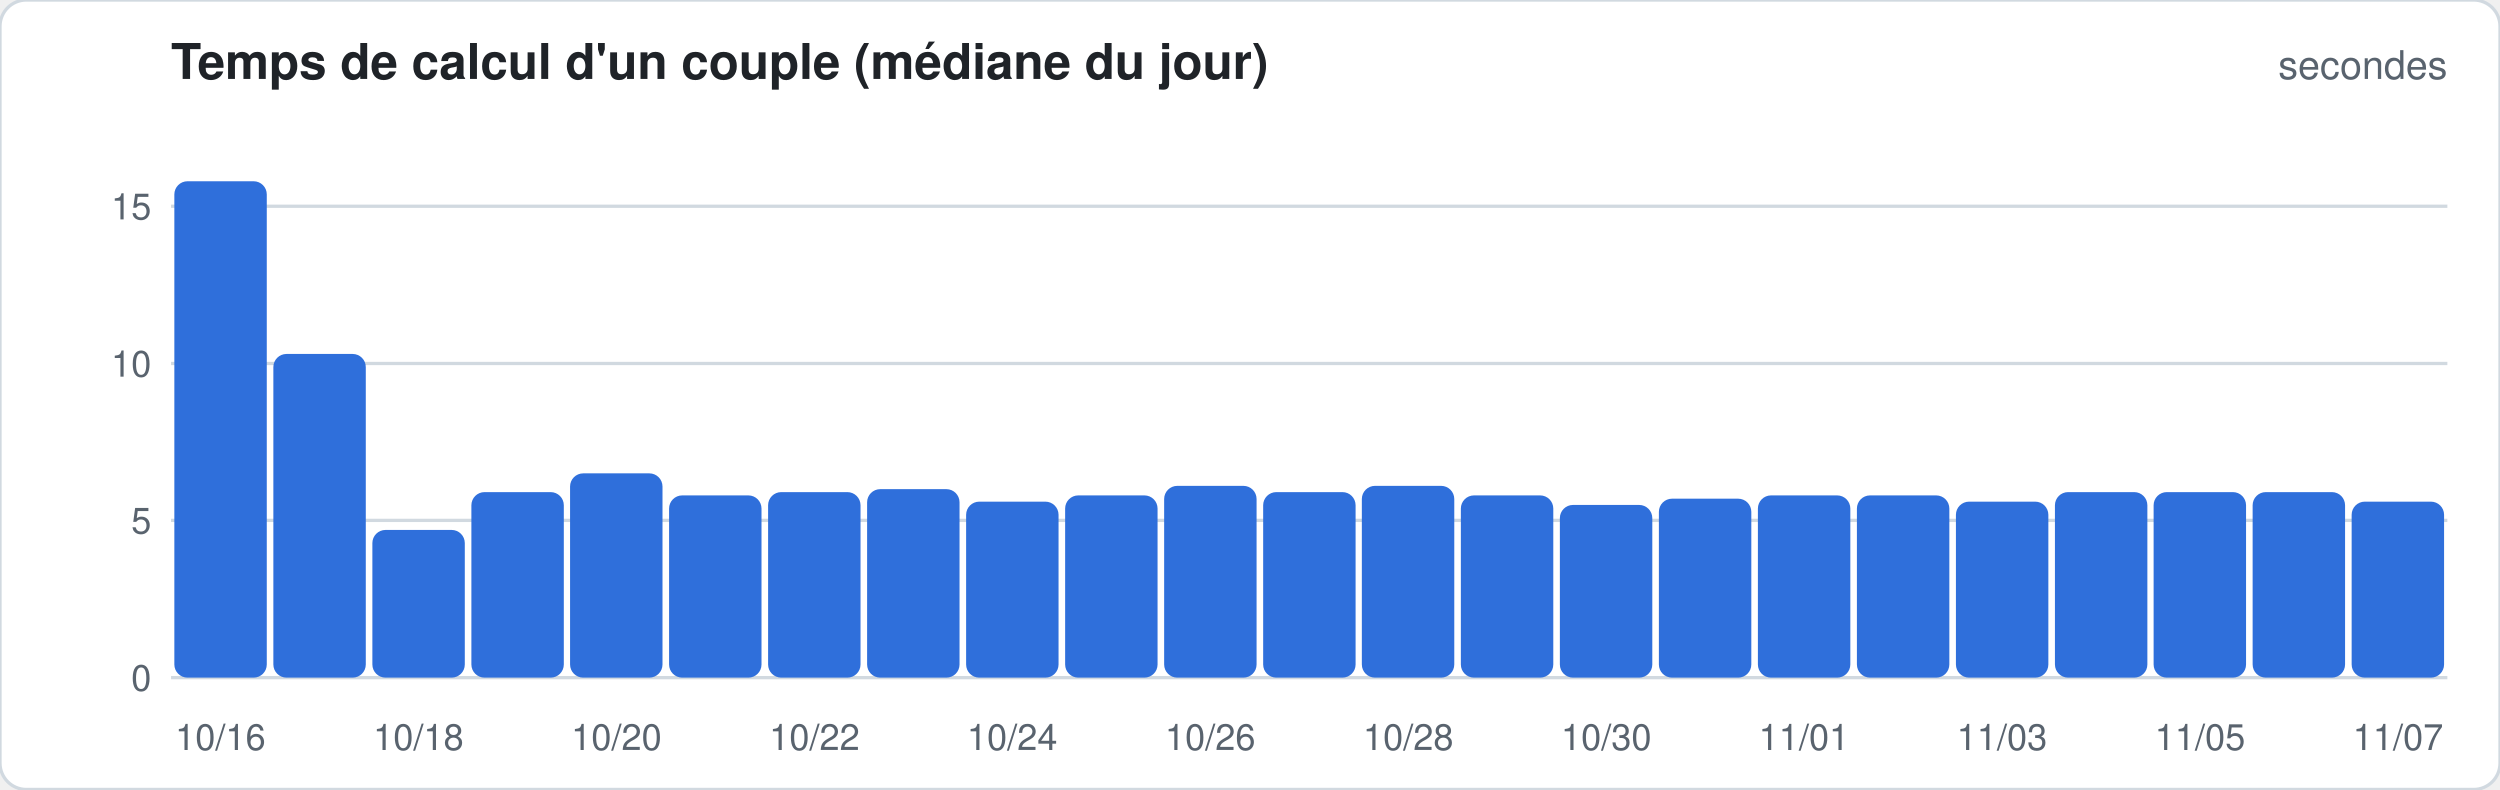
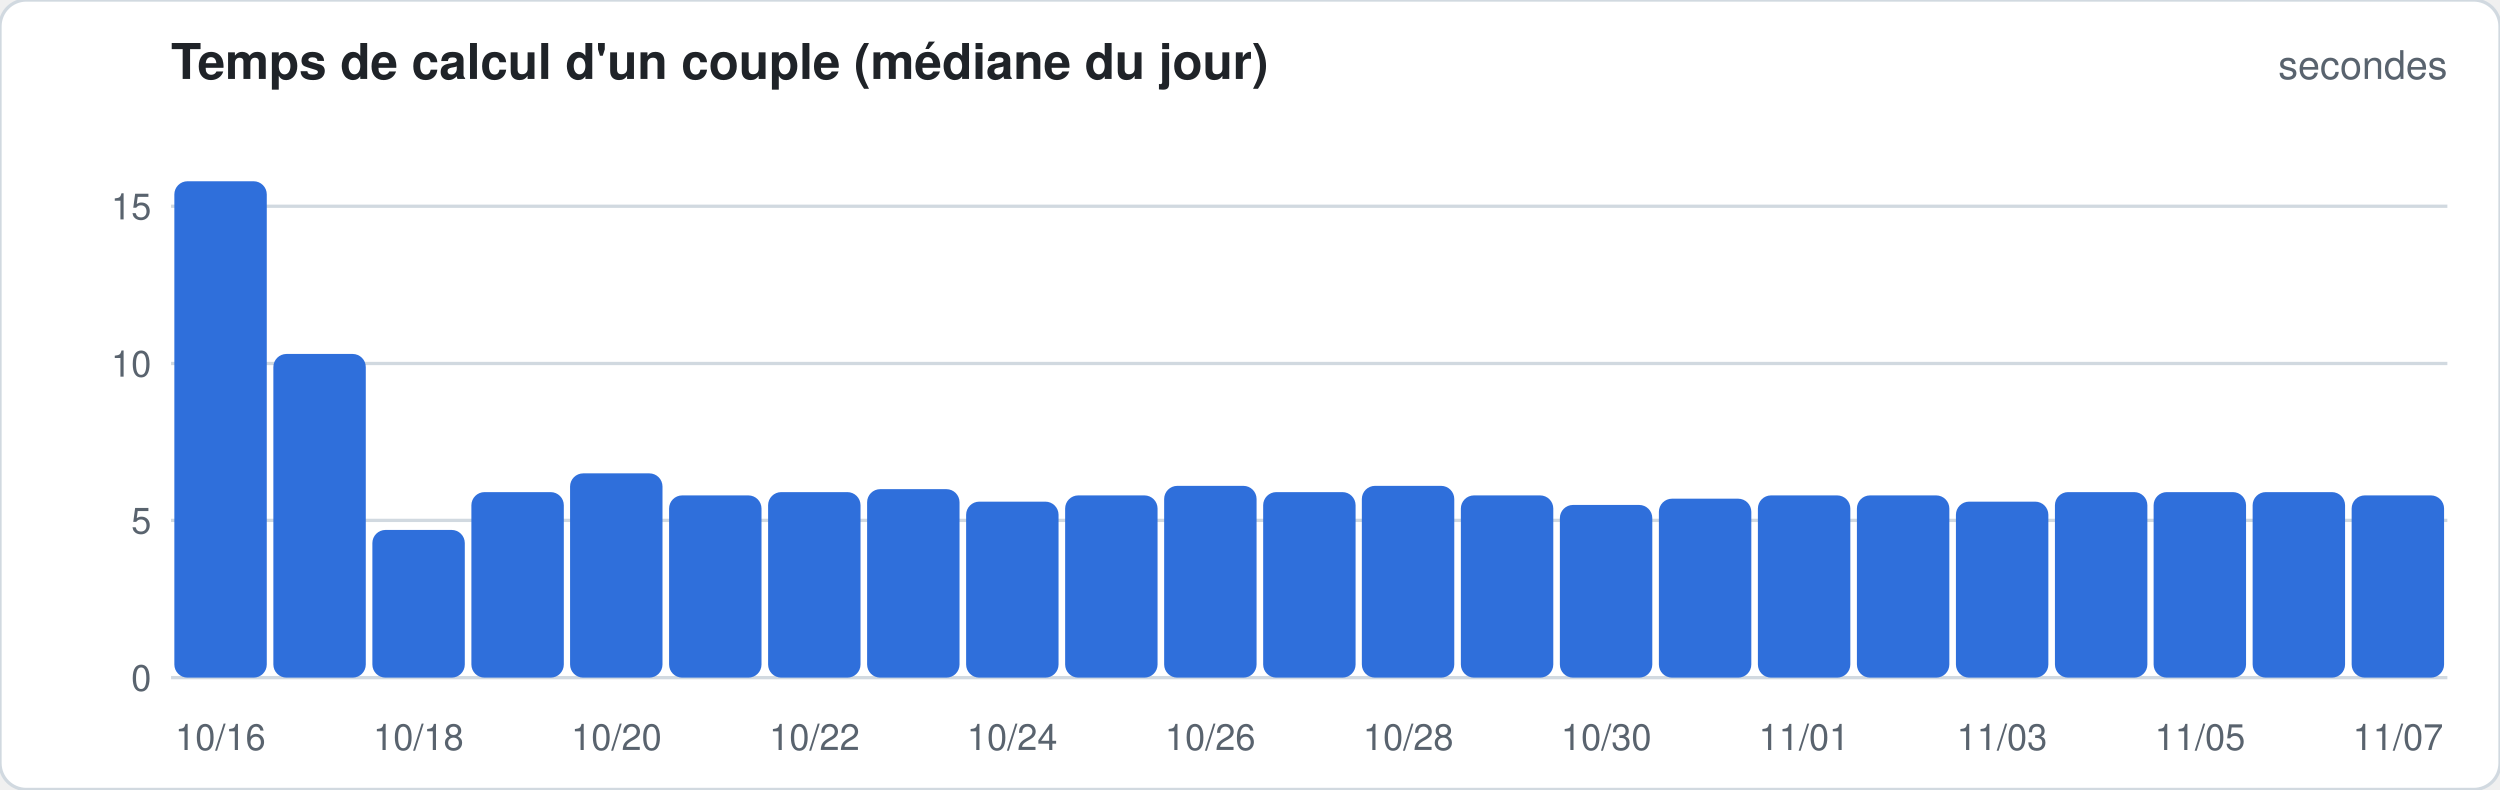
<svg xmlns="http://www.w3.org/2000/svg" width="760" height="240" viewBox="0 0 760 240" font-family="-apple-system,Segoe UI,Helvetica,Arial,sans-serif">
  <rect width="760" height="240" rx="8" fill="#ffffff" stroke="#d1d9e0" />
  <text x="52" y="24" font-size="15" font-weight="600" fill="#1f2328">Temps de calcul d'un couple (médiane du jour)</text>
  <text x="744" y="24" font-size="12" fill="#59636e" text-anchor="end">secondes</text>
  <line x1="52" x2="744" y1="206.0" y2="206.0" stroke="#d1d9e0" stroke-width="1" />
  <text x="46" y="210.0" font-size="11" fill="#59636e" text-anchor="end">0</text>
  <line x1="52" x2="744" y1="158.2" y2="158.2" stroke="#d1d9e0" stroke-width="1" />
  <text x="46" y="162.2" font-size="11" fill="#59636e" text-anchor="end">5</text>
  <line x1="52" x2="744" y1="110.5" y2="110.5" stroke="#d1d9e0" stroke-width="1" />
  <text x="46" y="114.5" font-size="11" fill="#59636e" text-anchor="end">10</text>
  <line x1="52" x2="744" y1="62.7" y2="62.7" stroke="#d1d9e0" stroke-width="1" />
  <text x="46" y="66.7" font-size="11" fill="#59636e" text-anchor="end">15</text>
  <rect x="53.0" y="55.1" width="28.1" height="150.9" rx="4.0" fill="#2f6fdb" />
  <text x="67.0" y="228" font-size="11" fill="#59636e" text-anchor="middle">10/16</text>
  <rect x="83.1" y="107.6" width="28.1" height="98.4" rx="4.0" fill="#2f6fdb" />
  <rect x="113.2" y="161.1" width="28.1" height="44.9" rx="4.0" fill="#2f6fdb" />
  <text x="127.2" y="228" font-size="11" fill="#59636e" text-anchor="middle">10/18</text>
  <rect x="143.3" y="149.6" width="28.1" height="56.4" rx="4.0" fill="#2f6fdb" />
  <rect x="173.3" y="143.9" width="28.1" height="62.1" rx="4.0" fill="#2f6fdb" />
  <text x="187.4" y="228" font-size="11" fill="#59636e" text-anchor="middle">10/20</text>
  <rect x="203.4" y="150.6" width="28.1" height="55.4" rx="4.0" fill="#2f6fdb" />
  <rect x="233.5" y="149.6" width="28.1" height="56.4" rx="4.0" fill="#2f6fdb" />
  <text x="247.6" y="228" font-size="11" fill="#59636e" text-anchor="middle">10/22</text>
  <rect x="263.6" y="148.7" width="28.1" height="57.3" rx="4.0" fill="#2f6fdb" />
  <rect x="293.7" y="152.5" width="28.1" height="53.5" rx="4.0" fill="#2f6fdb" />
  <text x="307.7" y="228" font-size="11" fill="#59636e" text-anchor="middle">10/24</text>
  <rect x="323.8" y="150.6" width="28.1" height="55.4" rx="4.0" fill="#2f6fdb" />
  <rect x="353.9" y="147.7" width="28.1" height="58.3" rx="4.0" fill="#2f6fdb" />
  <text x="367.9" y="228" font-size="11" fill="#59636e" text-anchor="middle">10/26</text>
  <rect x="384.0" y="149.6" width="28.1" height="56.4" rx="4.0" fill="#2f6fdb" />
  <rect x="414.0" y="147.7" width="28.1" height="58.3" rx="4.0" fill="#2f6fdb" />
  <text x="428.1" y="228" font-size="11" fill="#59636e" text-anchor="middle">10/28</text>
  <rect x="444.1" y="150.6" width="28.1" height="55.4" rx="4.0" fill="#2f6fdb" />
  <rect x="474.2" y="153.5" width="28.1" height="52.5" rx="4.0" fill="#2f6fdb" />
  <text x="488.3" y="228" font-size="11" fill="#59636e" text-anchor="middle">10/30</text>
  <rect x="504.3" y="151.6" width="28.1" height="54.4" rx="4.0" fill="#2f6fdb" />
  <rect x="534.4" y="150.6" width="28.1" height="55.4" rx="4.0" fill="#2f6fdb" />
  <text x="548.4" y="228" font-size="11" fill="#59636e" text-anchor="middle">11/01</text>
  <rect x="564.5" y="150.6" width="28.1" height="55.4" rx="4.0" fill="#2f6fdb" />
  <rect x="594.6" y="152.5" width="28.1" height="53.5" rx="4.0" fill="#2f6fdb" />
  <text x="608.6" y="228" font-size="11" fill="#59636e" text-anchor="middle">11/03</text>
  <rect x="624.7" y="149.6" width="28.1" height="56.4" rx="4.0" fill="#2f6fdb" />
  <rect x="654.7" y="149.6" width="28.1" height="56.4" rx="4.0" fill="#2f6fdb" />
  <text x="668.8" y="228" font-size="11" fill="#59636e" text-anchor="middle">11/05</text>
  <rect x="684.8" y="149.6" width="28.1" height="56.4" rx="4.0" fill="#2f6fdb" />
-   <rect x="714.9" y="152.5" width="28.1" height="53.5" rx="4.0" fill="#2f6fdb" />
+   <rect x="714.9" y="150.6" width="28.1" height="55.4" rx="4.0" fill="#2f6fdb" />
  <text x="729.0" y="228" font-size="11" fill="#59636e" text-anchor="middle">11/07</text>
</svg>
